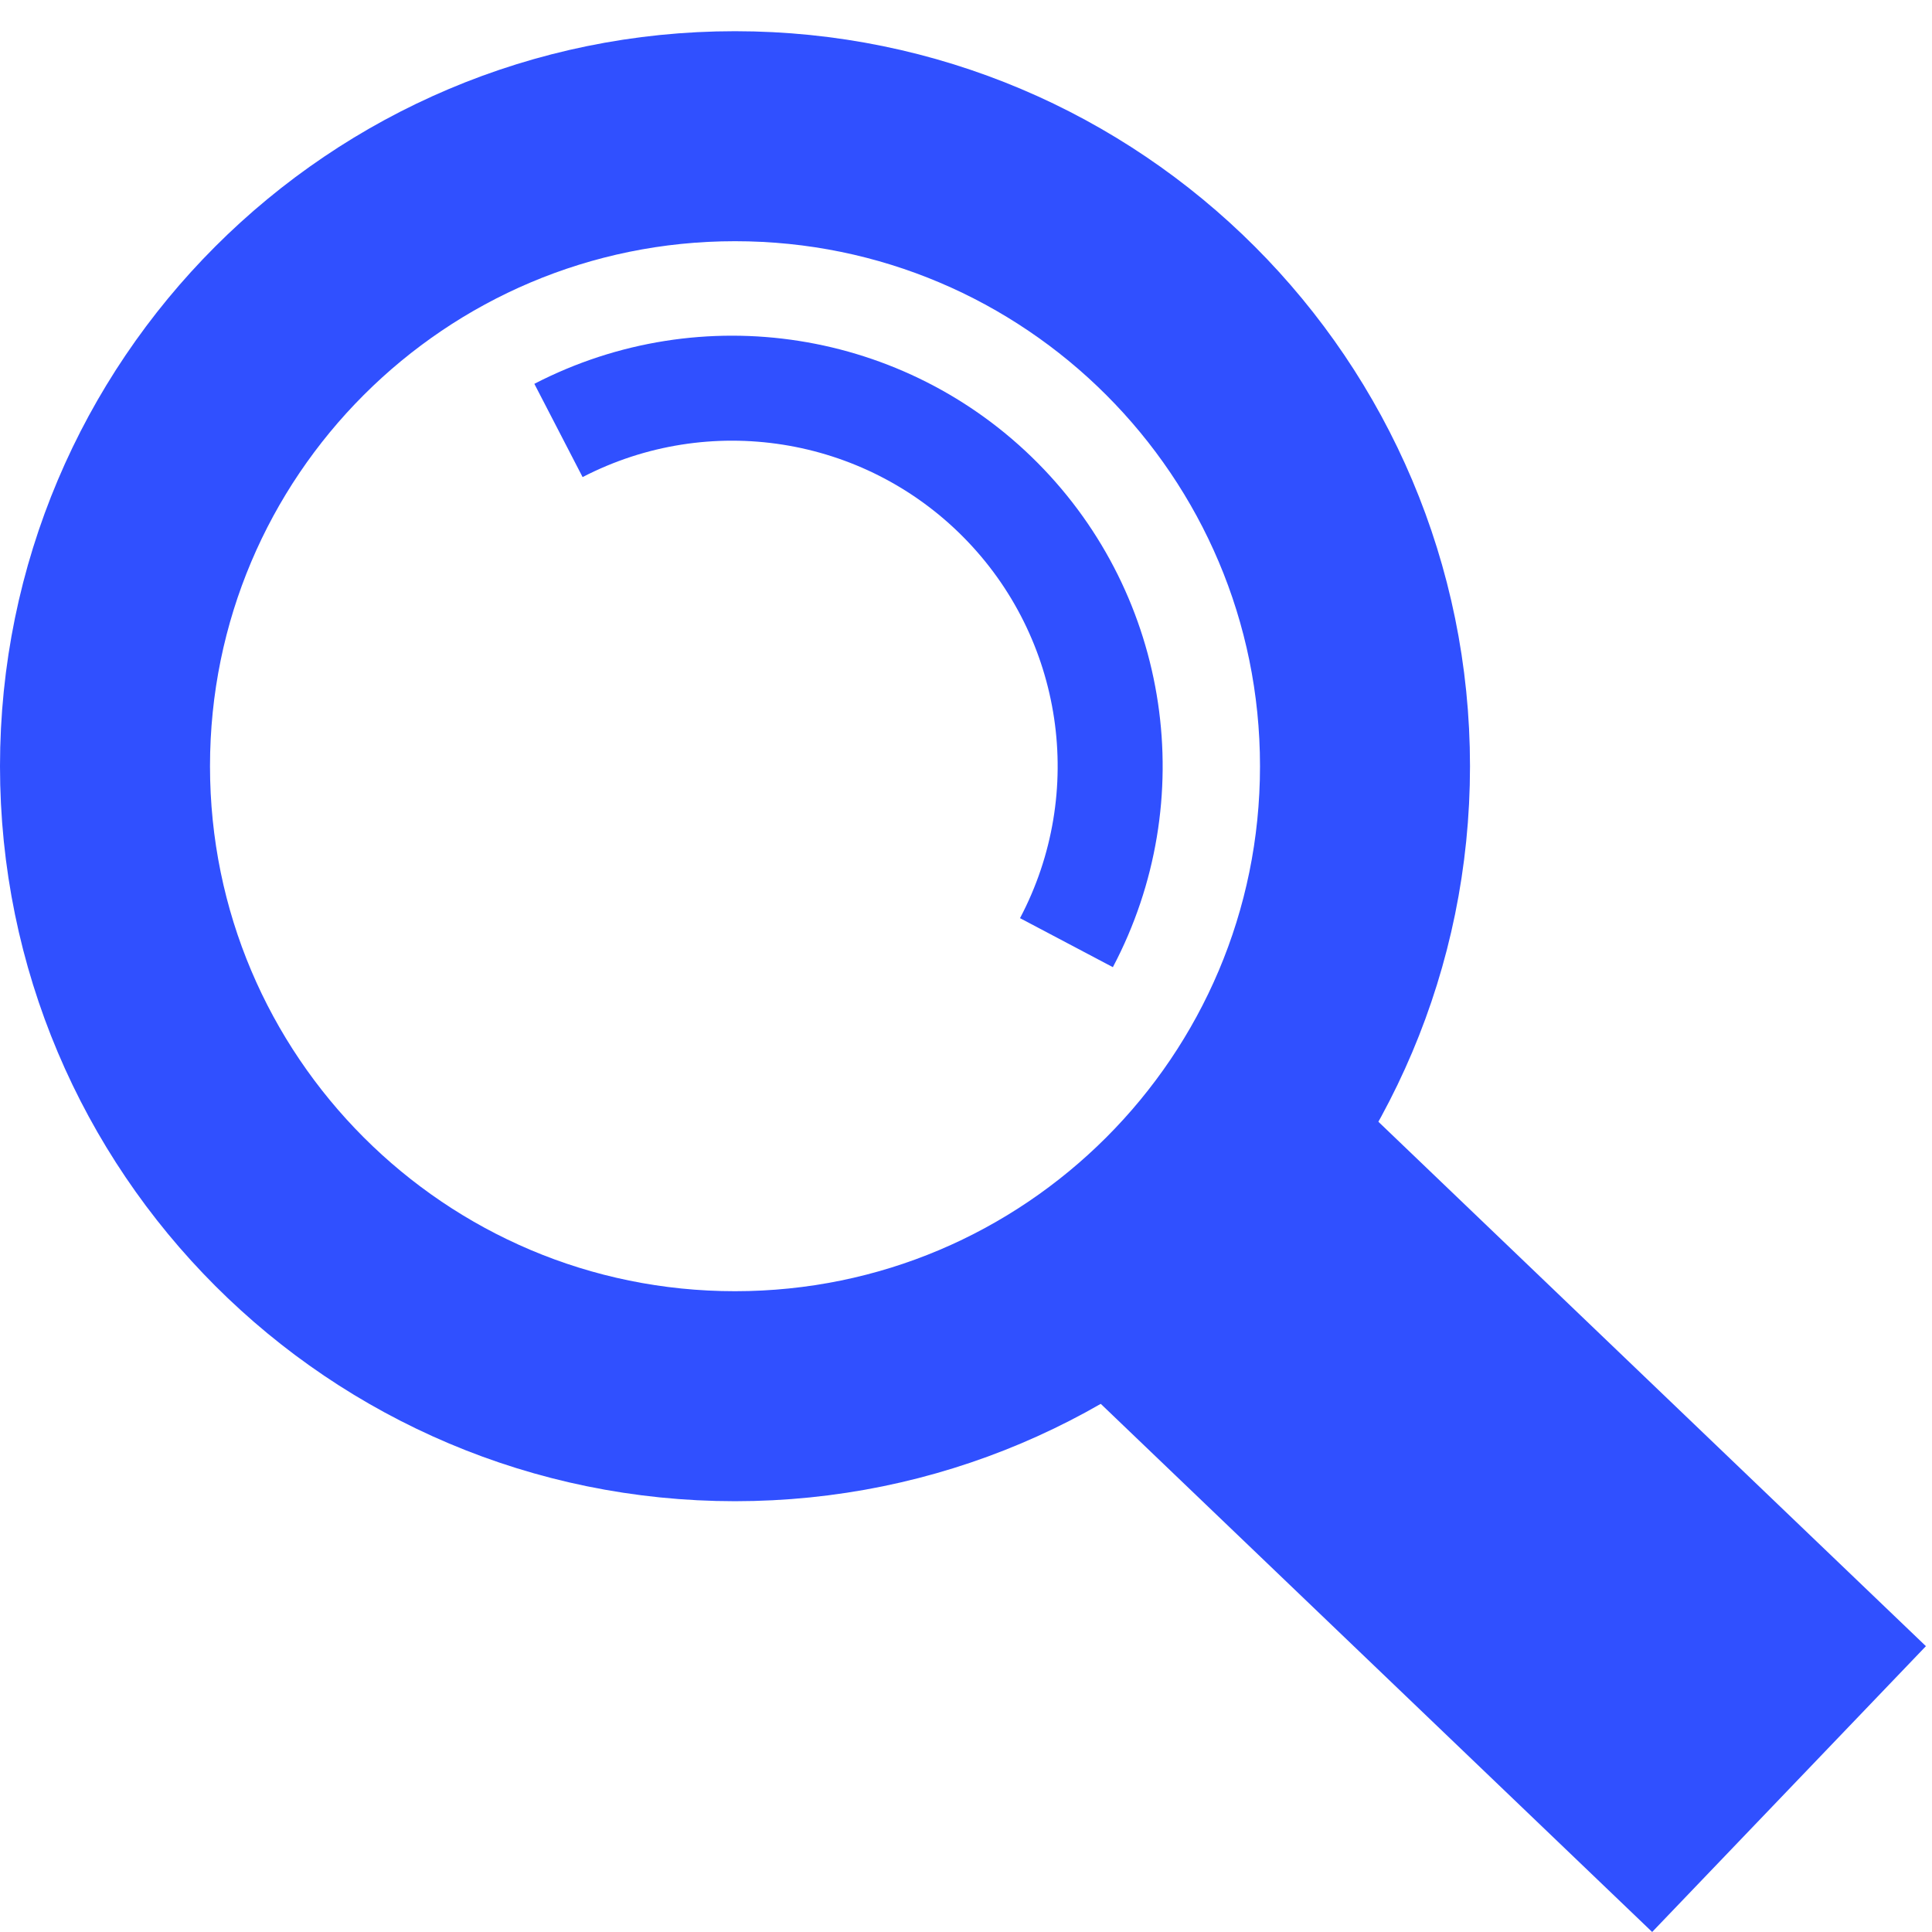
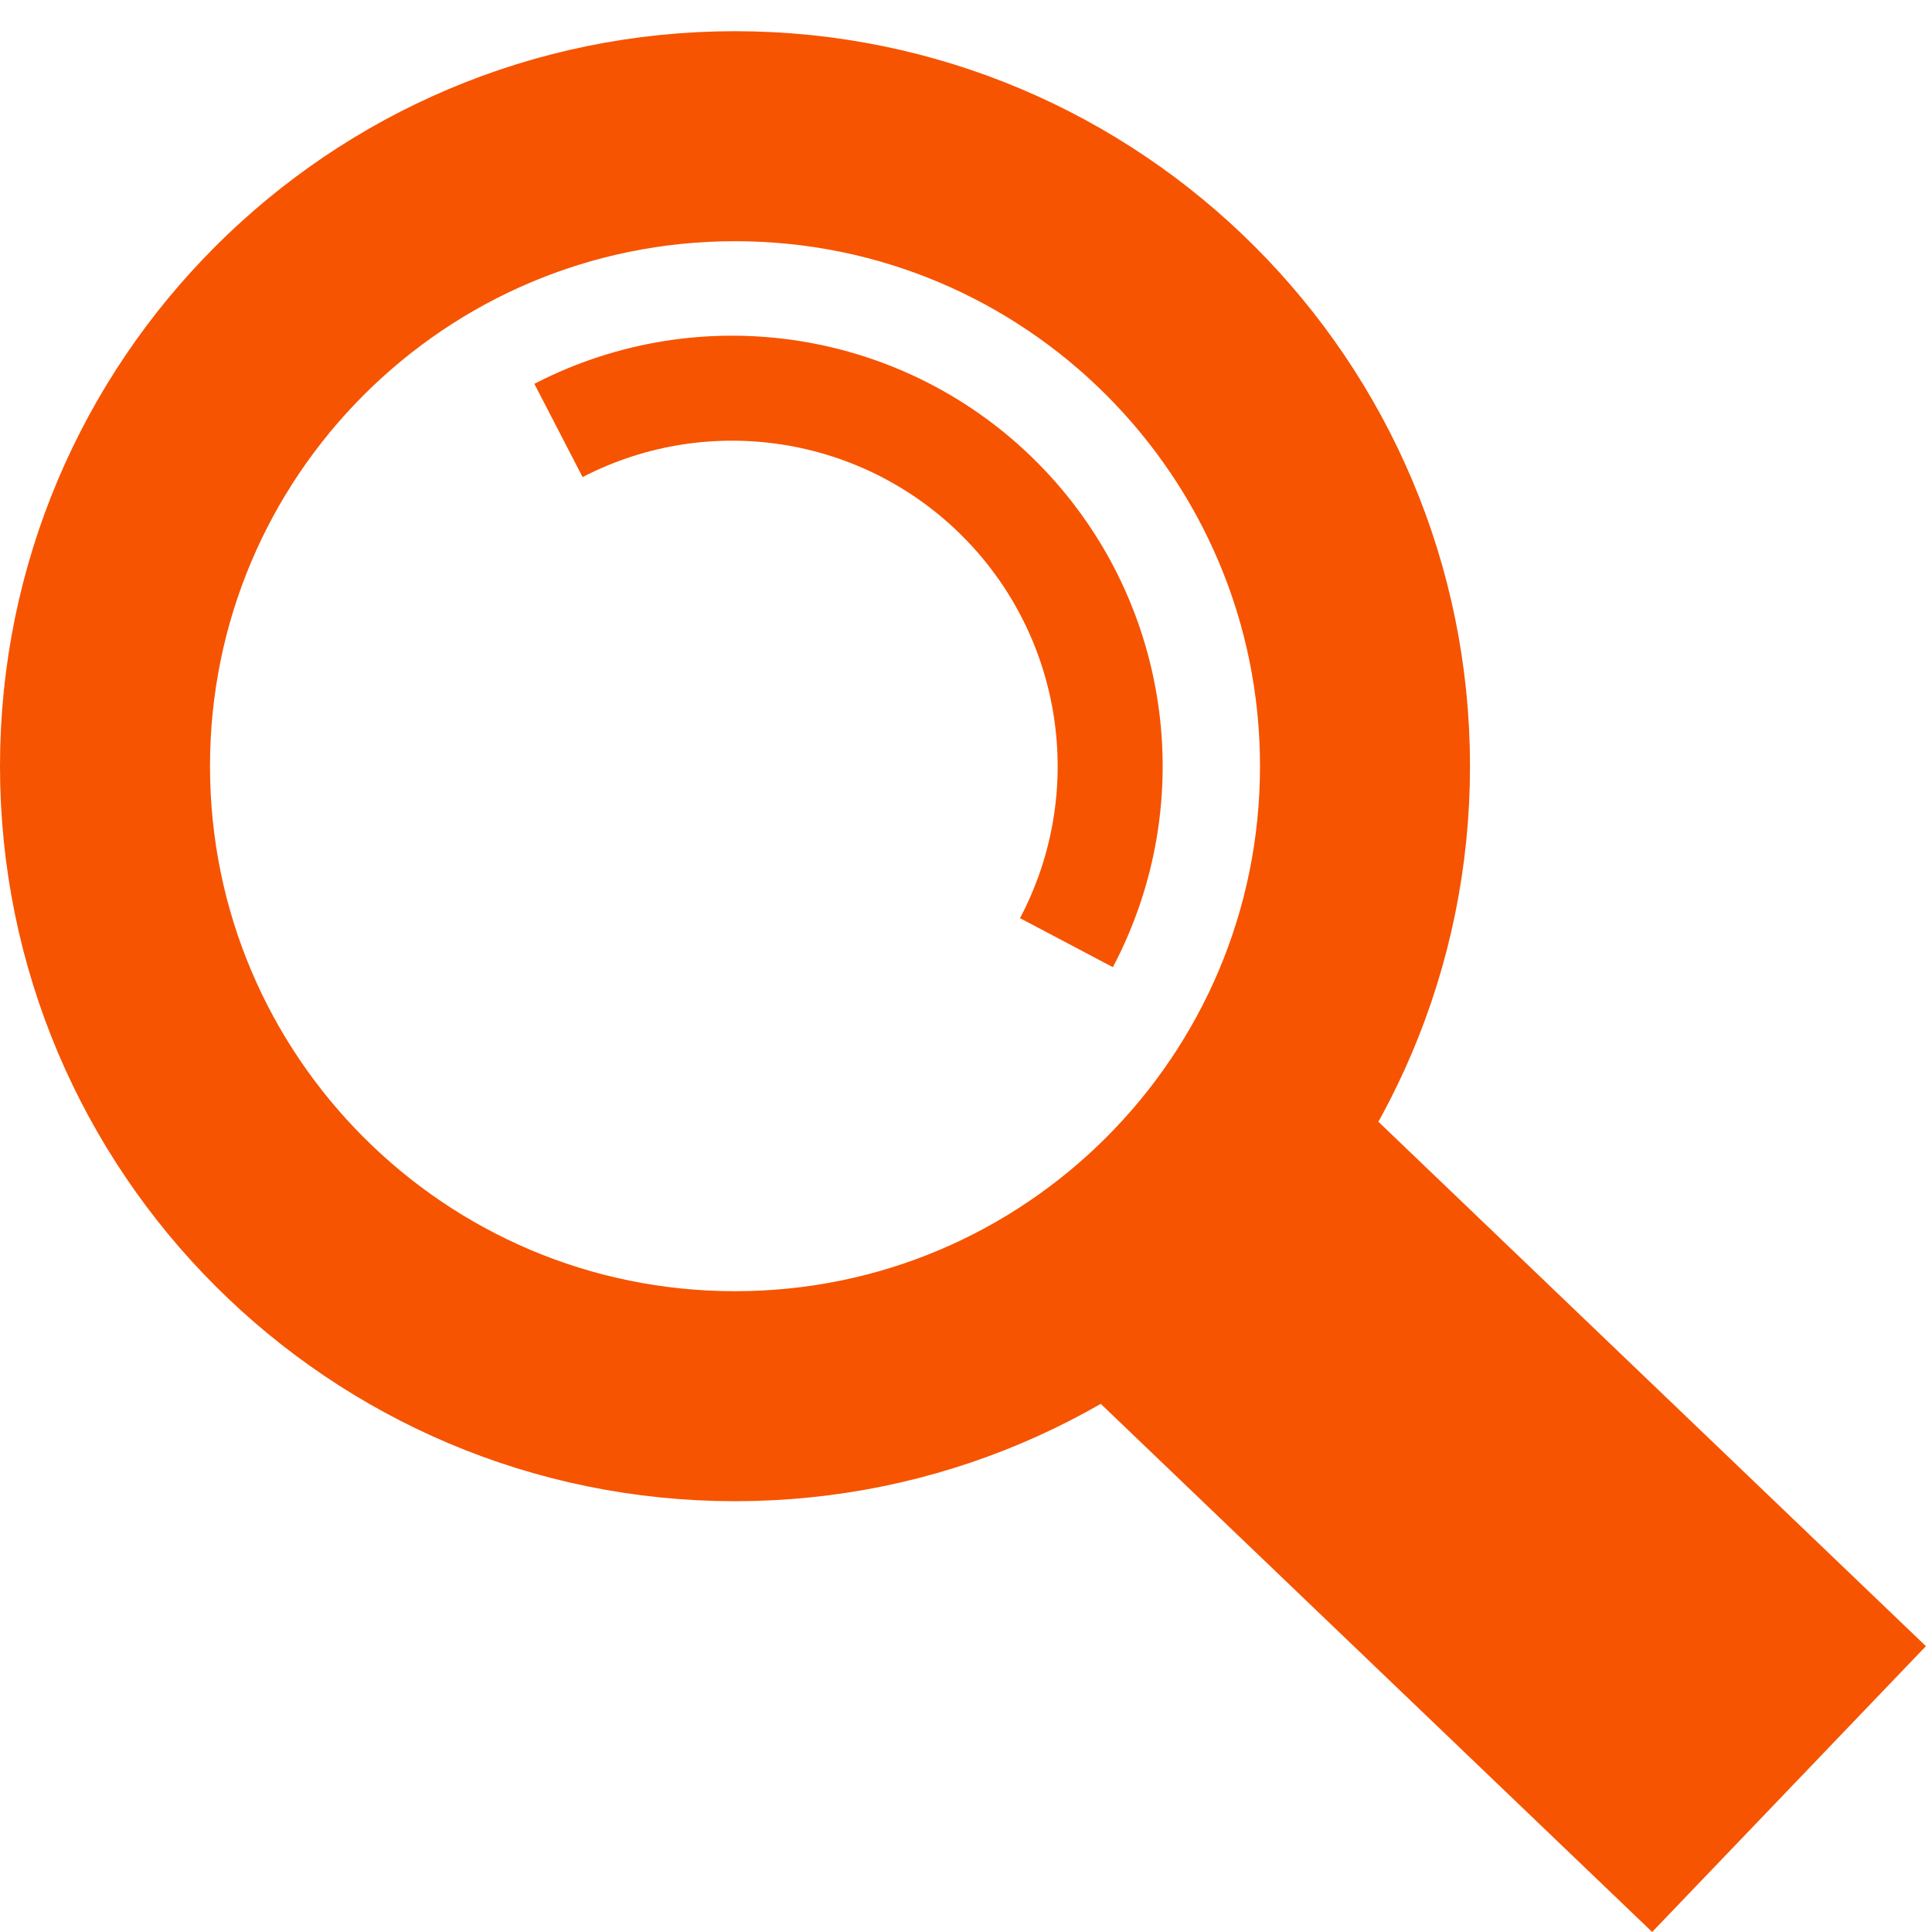
<svg xmlns="http://www.w3.org/2000/svg" width="92mm" height="92mm" viewBox="0 0 92 92">
  <g transform="translate(-40.921 -17.417)">
-     <circle cx="75.921" cy="53.903" r="30" style="fill:none;fill-opacity:1;stroke:#3050ff;stroke-width:10;stroke-miterlimit:4;stroke-dasharray:none;stroke-opacity:1" />
-     <path d="M67.515 37.915a18 18 0 0 1 21.051 3.313 18 18 0 0 1 3.138 21.078" style="fill:none;fill-opacity:1;stroke:#3050ff;stroke-width:5;stroke-miterlimit:4;stroke-dasharray:none;stroke-opacity:1" />
-     <rect width="18.846" height="39.963" x="3.706" y="122.09" ry="0" style="opacity:1;fill:#3050ff;fill-opacity:1;stroke:none;stroke-width:8;stroke-miterlimit:4;stroke-dasharray:none;stroke-opacity:1" transform="rotate(-46.235)" />
+     <circle cx="75.921" cy="53.903" r="30" style="fill:none;fill-opacity:1;stroke:#f65400;stroke-width:10;stroke-miterlimit:4;stroke-dasharray:none;stroke-opacity:1" />
+     <path d="M67.515 37.915a18 18 0 0 1 21.051 3.313 18 18 0 0 1 3.138 21.078" style="fill:none;fill-opacity:1;stroke:#f65400;stroke-width:5;stroke-miterlimit:4;stroke-dasharray:none;stroke-opacity:1" />
+     <rect width="18.846" height="39.963" x="3.706" y="122.09" ry="0" style="opacity:1;fill:#f65400;fill-opacity:1;stroke:none;stroke-width:8;stroke-miterlimit:4;stroke-dasharray:none;stroke-opacity:1" transform="rotate(-46.235)" />
  </g>
</svg>
